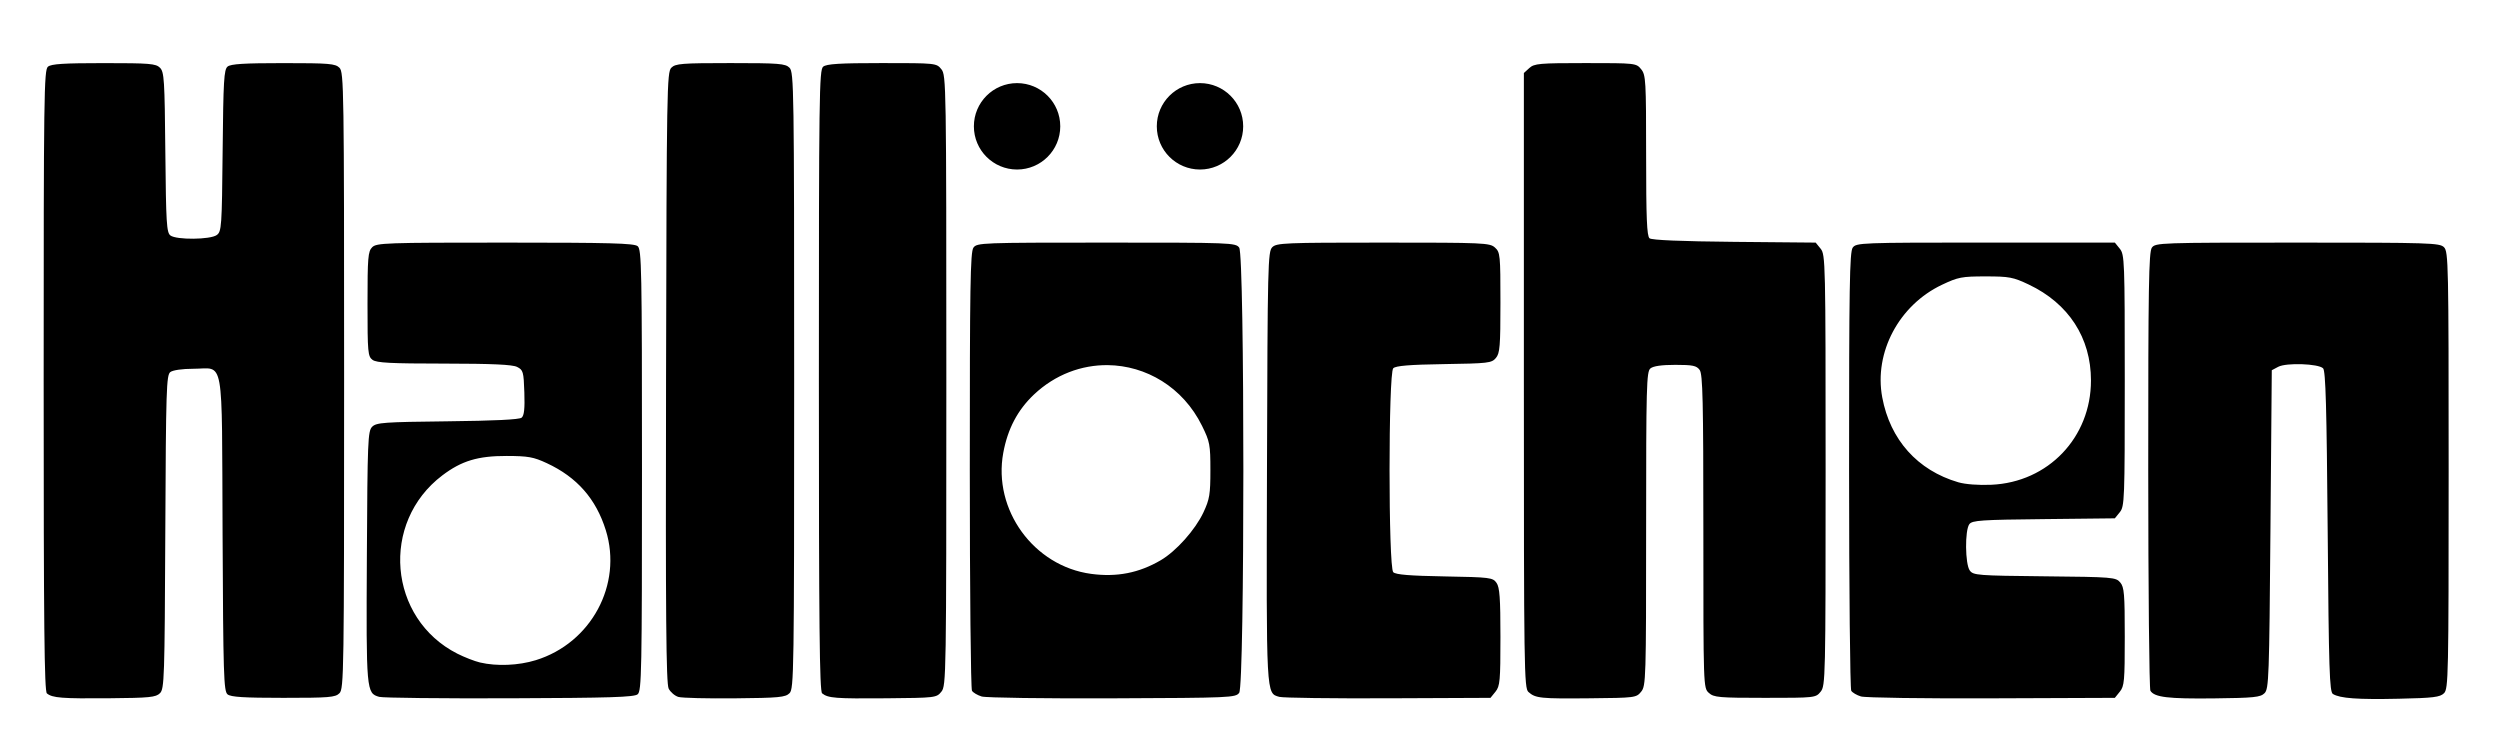
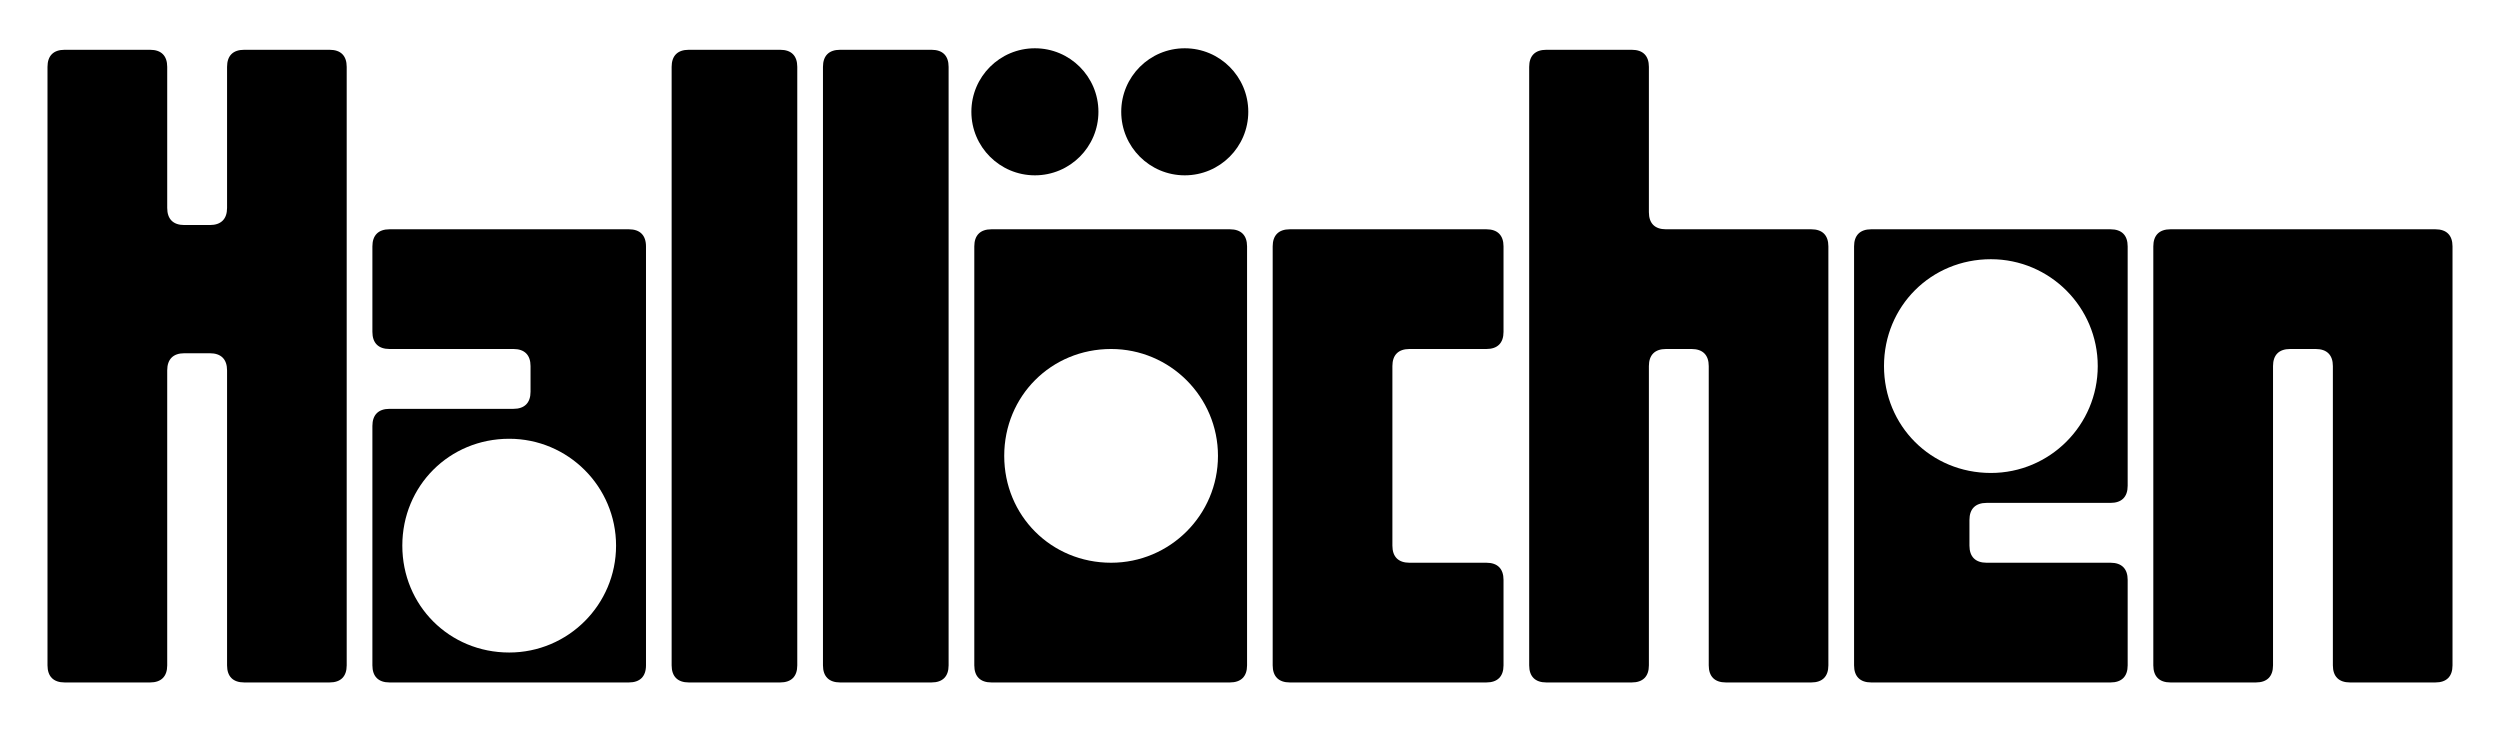
<svg xmlns="http://www.w3.org/2000/svg" width="73.515mm" height="21.488mm" viewBox="0 0 73.515 21.488" version="1.1" id="svg7499">
  <defs id="defs7496" />
  <g id="layer1">
-     <path id="rect1018" style="fill:currentColor;stroke-width:1.4;fill-opacity:1" d="M 21.479 1.855 C 20.044 1.855 19.863 1.87 19.741 1.992 C 19.612 2.121 19.603 2.604 19.586 11.095 C 19.571 18.147 19.588 20.102 19.663 20.25 C 19.716 20.353 19.844 20.463 19.949 20.494 C 20.054 20.525 20.802 20.543 21.61 20.535 C 22.907 20.523 23.096 20.505 23.217 20.384 C 23.346 20.255 23.353 19.779 23.353 11.188 C 23.353 2.593 23.346 2.122 23.216 1.992 C 23.094 1.87 22.914 1.855 21.479 1.855 z M 25.934 1.855 C 24.689 1.855 24.305 1.879 24.206 1.961 C 24.09 2.057 24.08 2.795 24.08 11.188 C 24.08 18.394 24.1 20.327 24.175 20.388 C 24.35 20.53 24.566 20.547 26.056 20.534 C 27.511 20.521 27.538 20.518 27.682 20.34 C 27.824 20.165 27.828 19.904 27.828 11.188 C 27.828 2.469 27.824 2.212 27.682 2.036 C 27.536 1.856 27.525 1.855 25.934 1.855 z M 46.623 1.855 C 45.265 1.855 45.118 1.868 44.971 2.001 L 44.811 2.147 L 44.811 11.188 C 44.811 19.702 44.819 20.236 44.945 20.348 C 45.154 20.534 45.295 20.548 46.749 20.534 C 48.084 20.521 48.117 20.517 48.26 20.34 C 48.4 20.167 48.406 19.973 48.406 15.549 C 48.406 11.354 48.417 10.929 48.532 10.834 C 48.616 10.764 48.864 10.729 49.265 10.729 C 49.777 10.729 49.888 10.752 49.98 10.878 C 50.071 11.002 50.089 11.774 50.089 15.627 C 50.089 20.208 50.089 20.23 50.25 20.375 C 50.396 20.508 50.543 20.521 51.901 20.521 C 53.375 20.521 53.393 20.519 53.538 20.34 C 53.679 20.166 53.684 19.948 53.684 13.827 C 53.684 7.708 53.679 7.489 53.538 7.314 L 53.392 7.134 L 50.998 7.112 C 49.428 7.097 48.571 7.061 48.506 7.007 C 48.428 6.942 48.406 6.41 48.406 4.57 C 48.406 2.367 48.397 2.205 48.26 2.036 C 48.115 1.857 48.097 1.855 46.623 1.855 z M 3.052 1.856 C 1.88 1.856 1.508 1.879 1.41 1.961 C 1.294 2.057 1.284 2.796 1.284 11.188 C 1.284 18.394 1.304 20.328 1.379 20.39 C 1.542 20.524 1.813 20.545 3.212 20.533 C 4.401 20.523 4.584 20.504 4.704 20.384 C 4.832 20.257 4.842 19.944 4.861 15.641 C 4.88 11.439 4.893 11.027 5.01 10.94 C 5.084 10.884 5.366 10.844 5.682 10.844 C 6.61 10.844 6.52 10.342 6.545 15.688 C 6.564 19.848 6.579 20.326 6.691 20.418 C 6.786 20.497 7.172 20.521 8.33 20.521 C 9.683 20.521 9.86 20.507 9.982 20.385 C 10.112 20.255 10.119 19.784 10.119 11.188 C 10.119 2.593 10.112 2.122 9.982 1.993 C 9.86 1.871 9.683 1.856 8.33 1.856 C 7.183 1.856 6.785 1.88 6.692 1.958 C 6.586 2.046 6.567 2.368 6.547 4.431 C 6.525 6.676 6.515 6.808 6.375 6.911 C 6.186 7.049 5.189 7.058 5.011 6.924 C 4.899 6.839 4.882 6.559 4.862 4.478 C 4.842 2.342 4.828 2.116 4.704 1.992 C 4.582 1.87 4.404 1.856 3.052 1.856 z M 29.908 2.444 A 1.27 1.27 0 0 0 28.638 3.715 A 1.27 1.27 0 0 0 29.908 4.985 A 1.27 1.27 0 0 0 31.178 3.715 A 1.27 1.27 0 0 0 29.908 2.444 z M 35.287 2.444 A 1.27 1.27 0 0 0 34.017 3.715 A 1.27 1.27 0 0 0 35.287 4.985 A 1.27 1.27 0 0 0 36.557 3.715 A 1.27 1.27 0 0 0 35.287 2.444 z M 58.389 7.133 C 54.716 7.133 54.586 7.139 54.481 7.282 C 54.39 7.408 54.373 8.422 54.374 13.823 C 54.374 17.339 54.404 20.259 54.438 20.313 C 54.472 20.368 54.601 20.443 54.724 20.48 C 54.846 20.518 56.576 20.543 58.567 20.535 L 62.189 20.521 L 62.335 20.34 C 62.468 20.177 62.481 20.024 62.481 18.723 C 62.481 17.467 62.465 17.267 62.348 17.128 C 62.219 16.975 62.133 16.967 60.123 16.947 C 58.155 16.927 58.026 16.917 57.924 16.777 C 57.785 16.588 57.776 15.591 57.911 15.413 C 57.995 15.302 58.26 15.284 60.098 15.265 L 62.189 15.242 L 62.335 15.062 C 62.474 14.889 62.481 14.709 62.481 11.188 C 62.481 7.666 62.474 7.487 62.335 7.314 L 62.189 7.133 L 58.389 7.133 z M 14.853 7.134 C 11.334 7.134 11.071 7.143 10.944 7.271 C 10.822 7.393 10.807 7.57 10.807 8.941 C 10.807 10.37 10.818 10.482 10.956 10.583 C 11.075 10.67 11.493 10.691 13.059 10.692 C 14.479 10.694 15.067 10.72 15.206 10.79 C 15.384 10.88 15.399 10.93 15.419 11.542 C 15.435 12.017 15.413 12.221 15.339 12.282 C 15.272 12.338 14.533 12.374 13.159 12.389 C 11.284 12.41 11.067 12.426 10.944 12.549 C 10.817 12.676 10.806 12.952 10.788 16.374 C 10.767 20.333 10.772 20.384 11.152 20.492 C 11.257 20.522 12.981 20.541 14.984 20.534 C 17.943 20.523 18.649 20.501 18.751 20.416 C 18.867 20.32 18.878 19.763 18.878 13.827 C 18.878 7.889 18.867 7.335 18.751 7.239 C 18.648 7.153 17.938 7.134 14.853 7.134 z M 32.532 7.134 C 28.86 7.134 28.73 7.139 28.625 7.282 C 28.533 7.408 28.517 8.422 28.518 13.823 C 28.518 17.339 28.547 20.259 28.582 20.313 C 28.616 20.368 28.744 20.443 28.867 20.481 C 28.99 20.519 30.72 20.543 32.711 20.535 C 36.198 20.521 36.336 20.515 36.44 20.372 C 36.603 20.15 36.603 7.505 36.44 7.282 C 36.335 7.138 36.205 7.134 32.532 7.134 z M 40.674 7.134 C 37.776 7.134 37.539 7.144 37.412 7.27 C 37.284 7.399 37.274 7.777 37.257 13.735 C 37.237 20.517 37.23 20.38 37.62 20.492 C 37.725 20.522 39.165 20.541 40.82 20.534 L 43.829 20.521 L 43.976 20.34 C 44.108 20.176 44.122 20.023 44.122 18.732 C 44.122 17.586 44.099 17.272 44.007 17.14 C 43.898 16.984 43.823 16.974 42.481 16.95 C 41.453 16.932 41.042 16.898 40.97 16.826 C 40.825 16.681 40.825 10.974 40.97 10.829 C 41.043 10.756 41.446 10.723 42.462 10.707 C 43.764 10.687 43.863 10.676 43.988 10.527 C 44.105 10.388 44.122 10.186 44.122 8.897 C 44.122 7.498 44.114 7.418 43.961 7.28 C 43.808 7.141 43.64 7.134 40.674 7.134 z M 67.559 7.134 C 63.518 7.134 63.383 7.139 63.278 7.282 C 63.187 7.408 63.17 8.422 63.171 13.823 C 63.172 17.339 63.201 20.259 63.235 20.313 C 63.356 20.504 63.755 20.552 65.099 20.537 C 66.285 20.523 66.471 20.504 66.591 20.384 C 66.718 20.257 66.729 19.927 66.765 15.568 L 66.804 10.887 L 66.994 10.786 C 67.231 10.661 68.175 10.693 68.313 10.831 C 68.388 10.906 68.418 11.976 68.448 15.632 C 68.481 19.702 68.502 20.345 68.601 20.407 C 68.809 20.536 69.328 20.574 70.538 20.547 C 71.56 20.525 71.752 20.501 71.869 20.384 C 71.997 20.255 72.005 19.886 72.005 13.827 C 72.005 7.766 71.998 7.399 71.868 7.27 C 71.741 7.143 71.463 7.134 67.56 7.134 L 67.559 7.134 z M 58.389 8.128 C 59.086 8.128 59.198 8.15 59.655 8.366 C 60.83 8.923 61.487 9.934 61.487 11.188 C 61.487 12.865 60.23 14.181 58.558 14.255 C 58.18 14.272 57.792 14.242 57.586 14.182 C 56.386 13.831 55.581 12.931 55.349 11.684 C 55.103 10.363 55.842 8.972 57.108 8.373 C 57.581 8.149 57.687 8.128 58.389 8.128 z M 32.575 10.737 C 33.692 10.75 34.782 11.376 35.347 12.522 C 35.576 12.988 35.593 13.074 35.593 13.826 C 35.593 14.539 35.569 14.68 35.388 15.068 C 35.149 15.578 34.586 16.209 34.133 16.474 C 33.493 16.849 32.841 16.977 32.084 16.875 C 30.397 16.647 29.194 14.989 29.502 13.316 C 29.632 12.611 29.923 12.058 30.403 11.603 C 31.033 11.008 31.81 10.729 32.575 10.737 z M 14.9 13.408 C 15.531 13.41 15.686 13.437 16.08 13.62 C 16.968 14.033 17.527 14.67 17.815 15.594 C 18.311 17.189 17.384 18.911 15.756 19.413 C 15.246 19.571 14.607 19.597 14.115 19.481 C 13.957 19.444 13.658 19.327 13.449 19.222 C 11.414 18.19 11.176 15.363 13.009 13.978 C 13.574 13.551 14.053 13.406 14.9 13.408 z " />
+     <g id="g12628" transform="matrix(0.1312872,0,0,0.1312872,-3.417014,-4.298592)" style="fill:currentColor;fill-opacity:1;stroke-width:2.687">
+       <g fill="currentColor" fill-opacity="1" id="g12587" style="fill:currentColor;fill-opacity:1;stroke-width:2.687">
+         <g id="use12569" transform="translate(33.7914,185.5977)" style="fill:currentColor;fill-opacity:1;stroke-width:2.687">
+           <path d="m 39.25,-102.453 h -5.734 c -2.5,0 -3.828,-1.344 -3.828,-3.828 V -137.875 c 0,-2.5 -1.344,-3.828 -3.828,-3.828 H 6.703 c -2.484,0 -3.828,1.328 -3.828,3.828 V -3.828 C 2.875,-1.344 4.219,0 6.703,0 h 19.156 C 28.344,0 29.688,-1.344 29.688,-3.828 v -66.062 c 0,-2.5 1.328,-3.844 3.828,-3.844 H 39.25 c 2.5,0 3.844,1.344 3.844,3.844 v 66.062 C 43.094,-1.344 44.422,0 46.922,0 H 66.062 c 2.5,0 3.828,-1.344 3.828,-3.828 V -137.875 c 0,-2.5 -1.328,-3.828 -3.828,-3.828 H 46.922 c -2.5,0 -3.828,1.328 -3.828,3.828 v 31.594 c 0,2.484 -1.344,3.828 -3.844,3.828 z m 0,0" id="path12846" style="fill:currentColor;fill-opacity:1;stroke-width:2.687" />
+         </g>
+         <g id="use12571" transform="translate(106.5614,185.5977)" style="fill:currentColor;fill-opacity:1;stroke-width:2.687">
+           <path d="M 6.703,-74.688 H 34.469 c 2.484,0 3.828,1.344 3.828,3.828 v 5.75 c 0,2.484 -1.344,3.828 -3.828,3.828 H 6.703 c -2.484,0 -3.828,1.344 -3.828,3.828 v 53.625 C 2.875,-1.344 4.219,0 6.703,0 h 53.625 C 62.812,0 64.156,-1.344 64.156,-3.828 v -93.844 c 0,-2.484 -1.344,-3.828 -3.828,-3.828 h -53.625 c -2.484,0 -3.828,1.344 -3.828,3.828 v 19.156 c 0,2.484 1.344,3.828 3.828,3.828 z m 26.812,67.984 c -13.406,0 -23.938,-10.531 -23.938,-23.938 0,-13.406 10.531,-23.938 23.938,-23.938 13.203,0 23.938,10.719 23.938,23.938 0,13.219 -10.734,23.938 -23.938,23.938 z m 0,0" id="path12842" style="fill:currentColor;fill-opacity:1;stroke-width:2.687" />
+         </g>
+         <g id="use12573" transform="translate(173.5864,185.5977)" style="fill:currentColor;fill-opacity:1;stroke-width:2.687">
+           <path d="M 31.016,-3.828 V -137.875 c 0,-2.5 -1.328,-3.828 -3.828,-3.828 H 6.703 c -2.484,0 -3.828,1.328 -3.828,3.828 V -3.828 C 2.875,-1.344 4.219,0 6.703,0 H 27.188 c 2.5,0 3.828,-1.344 3.828,-3.828 z m 0,0" id="path12850" style="fill:currentColor;fill-opacity:1;stroke-width:2.687" />
+         </g>
+         <g id="use12575" transform="translate(207.4819,185.5977)" style="fill:currentColor;fill-opacity:1;stroke-width:2.687">
+           <path d="M 31.016,-3.828 V -137.875 c 0,-2.5 -1.328,-3.828 -3.828,-3.828 H 6.703 c -2.484,0 -3.828,1.328 -3.828,3.828 V -3.828 C 2.875,-1.344 4.219,0 6.703,0 H 27.188 c 2.5,0 3.828,-1.344 3.828,-3.828 z m 0,0" id="path12854" style="fill:currentColor;fill-opacity:1;stroke-width:2.687" />
+         </g>
+         <g id="use12577" transform="translate(241.3774,185.5977)" style="fill:currentColor;fill-opacity:1;stroke-width:2.687">
+           <path d="m 63.969,-3.828 v -93.844 C 63.969,-100.156 62.625,-101.5 60.125,-101.5 H 6.703 c -2.484,0 -3.828,1.344 -3.828,3.828 v 93.844 C 2.875,-1.344 4.219,0 6.703,0 H 60.125 c 2.5,0 3.844,-1.344 3.844,-3.828 z M 33.516,-26.812 c -13.406,0 -23.938,-10.531 -23.938,-23.938 0,-13.406 10.531,-23.938 23.938,-23.938 13.203,0 23.938,10.719 23.938,23.938 0,13.219 -10.734,23.938 -23.938,23.938 z m 0,0" id="path12866" style="fill:currentColor;fill-opacity:1;stroke-width:2.687" />
+         </g>
+         <g id="use12579" transform="translate(308.2109,185.5977)" style="fill:currentColor;fill-opacity:1;stroke-width:2.687">
+           <path d="m 54.578,-3.828 v -19.156 c 0,-2.484 -1.344,-3.828 -3.828,-3.828 H 33.516 c -2.5,0 -3.828,-1.344 -3.828,-3.828 v -40.219 c 0,-2.484 1.328,-3.828 3.828,-3.828 H 50.75 c 2.484,0 3.828,-1.344 3.828,-3.828 v -19.156 C 54.578,-100.156 53.234,-101.5 50.75,-101.5 H 6.703 c -2.484,0 -3.828,1.344 -3.828,3.828 v 93.844 C 2.875,-1.344 4.219,0 6.703,0 H 50.75 c 2.484,0 3.828,-1.344 3.828,-3.828 z m 0,0" id="path12862" style="fill:currentColor;fill-opacity:1;stroke-width:2.687" />
+         </g>
+         <g id="use12581" transform="translate(365.6609,185.5977)" style="fill:currentColor;fill-opacity:1;stroke-width:2.687">
+           <path d="M 25.859,-141.703 H 6.703 c -2.484,0 -3.828,1.328 -3.828,3.828 V -3.828 C 2.875,-1.344 4.219,0 6.703,0 h 19.156 C 28.344,0 29.688,-1.344 29.688,-3.828 v -67.031 c 0,-2.484 1.328,-3.828 3.828,-3.828 H 39.25 c 2.5,0 3.844,1.344 3.844,3.828 v 67.031 C 43.094,-1.344 44.422,0 46.922,0 H 66.062 c 2.5,0 3.828,-1.344 3.828,-3.828 v -93.844 C 69.891,-100.156 68.562,-101.5 66.062,-101.5 H 33.516 c -2.5,0 -3.828,-1.328 -3.828,-3.828 V -137.875 c 0,-2.5 -1.344,-3.828 -3.828,-3.828 z m 0,0" id="path12874" style="fill:currentColor;fill-opacity:1;stroke-width:2.687" />
+         </g>
+         <g id="use12583" transform="translate(438.4309,185.5977)" style="fill:currentColor;fill-opacity:1;stroke-width:2.687">
+           <path d="m 60.328,-101.5 h -53.625 c -2.484,0 -3.828,1.344 -3.828,3.828 v 93.844 C 2.875,-1.344 4.219,0 6.703,0 h 53.625 C 62.812,0 64.156,-1.344 64.156,-3.828 v -19.156 c 0,-2.484 -1.344,-3.828 -3.828,-3.828 H 32.562 c -2.5,0 -3.844,-1.344 -3.844,-3.828 v -5.75 c 0,-2.484 1.344,-3.828 3.844,-3.828 h 27.766 c 2.484,0 3.828,-1.344 3.828,-3.828 v -53.625 c 0,-2.484 -1.344,-3.828 -3.828,-3.828 z m -26.812,6.703 c 13.203,0 23.938,10.734 23.938,23.938 0,13.219 -10.734,23.938 -23.938,23.938 -13.406,0 -23.938,-10.531 -23.938,-23.938 0,-13.406 10.531,-23.938 23.938,-23.938 z m 0,0" id="path12870" style="fill:currentColor;fill-opacity:1;stroke-width:2.687" />
+         </g>
+         <g id="use12585" transform="translate(505.4559,185.5977)" style="fill:currentColor;fill-opacity:1;stroke-width:2.687">
+           <path d="m 2.875,-97.672 v 93.844 C 2.875,-1.344 4.219,0 6.703,0 h 19.156 C 28.344,0 29.688,-1.344 29.688,-3.828 v -67.031 c 0,-2.484 1.328,-3.828 3.828,-3.828 H 39.25 c 2.5,0 3.844,1.344 3.844,3.828 v 67.031 C 43.094,-1.344 44.422,0 46.922,0 H 66.062 c 2.5,0 3.828,-1.344 3.828,-3.828 v -93.844 C 69.891,-100.156 68.562,-101.5 66.062,-101.5 H 6.703 c -2.484,0 -3.828,1.344 -3.828,3.828 z m 0,0" id="path12858" style="fill:currentColor;fill-opacity:1;stroke-width:2.687" />
+         </g>
+       </g>
+       <path fill-rule="nonzero" fill="currentColor" fill-opacity="1" d="m 257.828,72.012 c 7.855,0 14.227,-6.371 14.227,-14.23 0,-7.859 -6.371,-14.227 -14.227,-14.227 -7.859,0 -14.23,6.367 -14.23,14.227 0,7.859 6.371,14.23 14.23,14.23" id="path12589" style="fill:currentColor;fill-opacity:1;stroke-width:4.825" />
+       <path fill-rule="nonzero" fill="currentColor" fill-opacity="1" d="m 291.391,72.012 c 7.859,0 14.23,-6.371 14.23,-14.23 0,-7.859 -6.371,-14.227 -14.23,-14.227 -7.855,0 -14.227,6.367 -14.227,14.227 0,7.859 6.371,14.23 14.227,14.23" id="path12591" style="fill:currentColor;fill-opacity:1;stroke-width:4.825" />
+     </g>
  </g>
</svg>
